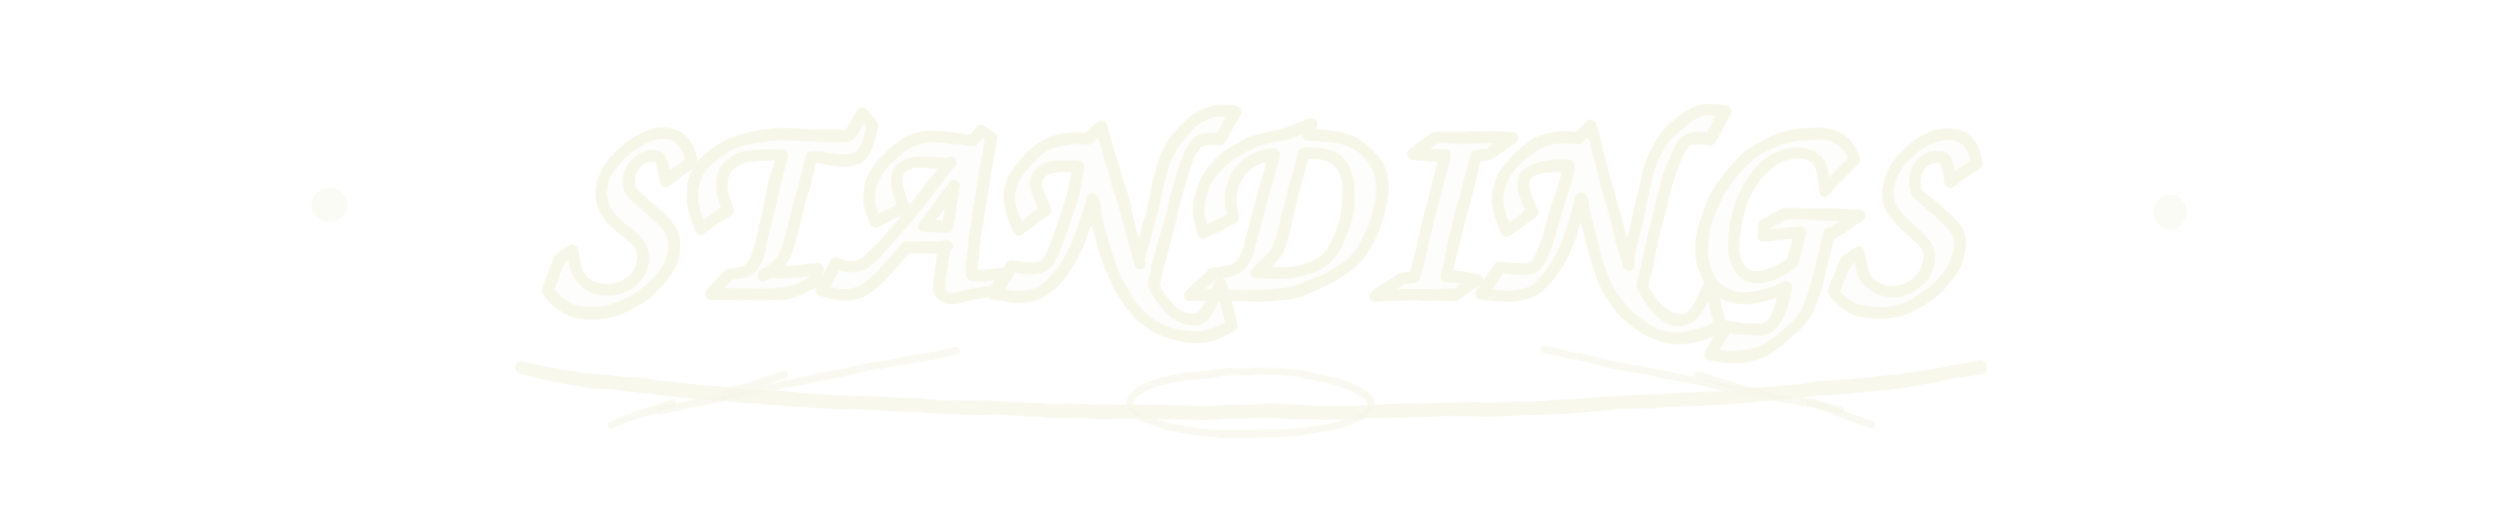
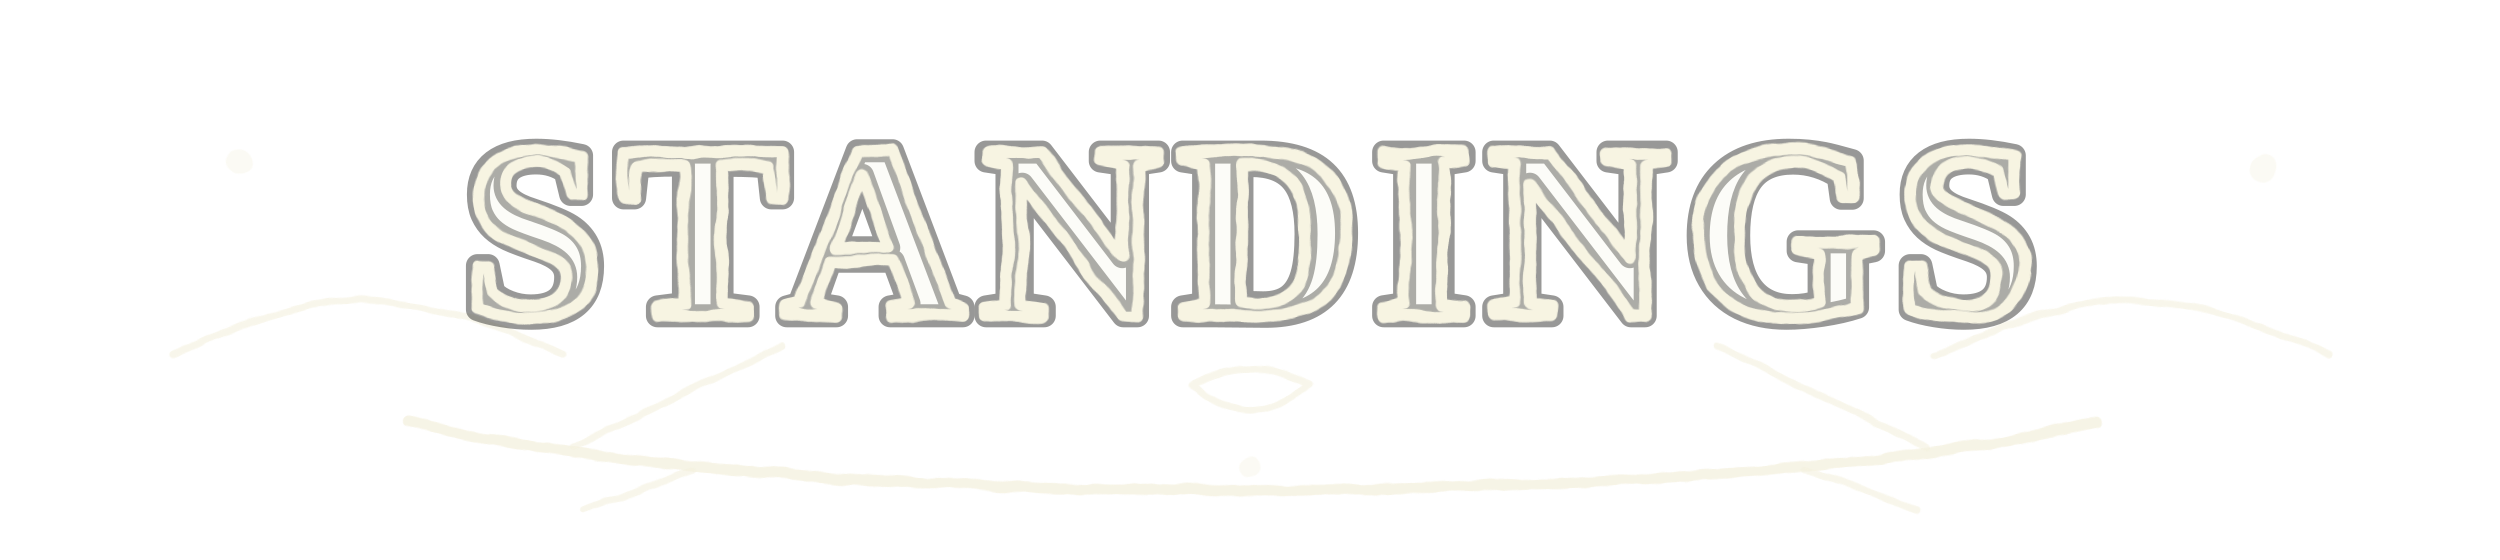
- <svg xmlns="http://www.w3.org/2000/svg" viewBox="0 0 720 150" width="720" height="150">
+ <svg xmlns="http://www.w3.org/2000/svg" viewBox="0 0 760 170" width="760" height="170">
  <defs>
-     <filter id="chalk" x="-10%" y="-40%" width="120%" height="180%">
-       <feTurbulence type="fractalNoise" baseFrequency="0.045" numOctaves="3" seed="17" result="noise" />
-       <feDisplacementMap in="SourceGraphic" in2="noise" scale="1.6" xChannelSelector="R" yChannelSelector="G" />
-       <feGaussianBlur stdDeviation="0.22" />
+     <filter id="chalk" x="-12%" y="-45%" width="124%" height="190%">
+       <feTurbulence type="fractalNoise" baseFrequency="0.065" numOctaves="4" seed="91" result="noise" />
+       <feDisplacementMap in="SourceGraphic" in2="noise" scale="2.4" xChannelSelector="R" yChannelSelector="G" />
+       <feGaussianBlur stdDeviation="0.18" />
    </filter>
    <style>
-       .word{font-family:'Comic Sans MS','Chalkboard SE','Segoe Print',cursive;font-size:74px;font-weight:800;letter-spacing:3px;fill:none;stroke:#f6f6e8;stroke-width:3.4;stroke-linecap:round;stroke-linejoin:round;filter:url(#chalk)}
-       .dust{font-family:'Comic Sans MS','Chalkboard SE','Segoe Print',cursive;font-size:74px;font-weight:800;letter-spacing:3px;fill:#f6f6e8;opacity:.18;filter:url(#chalk)}
-       .line{fill:none;stroke:#f6f6e8;stroke-width:4;stroke-linecap:round;stroke-linejoin:round;opacity:.78;filter:url(#chalk)}
-       .thin{fill:none;stroke:#f6f6e8;stroke-width:2.2;stroke-linecap:round;stroke-linejoin:round;opacity:.62;filter:url(#chalk)}
-       .dot{fill:#f6f6e8;opacity:.48;filter:url(#chalk)}
+       .goth{font-family:Georgia,'Times New Roman',serif;font-size:76px;font-weight:900;letter-spacing:5px;fill:#f2f0df;opacity:.22;filter:url(#chalk)}
+       .edge{font-family:Georgia,'Times New Roman',serif;font-size:76px;font-weight:900;letter-spacing:5px;fill:none;stroke:#f7f4e2;stroke-width:3.6;stroke-linejoin:round;stroke-linecap:round;filter:url(#chalk)}
+       .shade{font-family:Georgia,'Times New Roman',serif;font-size:76px;font-weight:900;letter-spacing:5px;fill:none;stroke:#1b1b18;stroke-width:7;stroke-linejoin:round;opacity:.45}
+       .line{fill:none;stroke:#f4f1df;stroke-width:3.2;stroke-linecap:round;stroke-linejoin:round;opacity:.78;filter:url(#chalk)}
+       .thin{fill:none;stroke:#f4f1df;stroke-width:2.1;stroke-linecap:round;stroke-linejoin:round;opacity:.62;filter:url(#chalk)}
+       .dust{fill:#f4f1df;opacity:.35;filter:url(#chalk)}
    </style>
  </defs>
-   <g opacity=".95">
-     <text class="dust" x="360" y="85" text-anchor="middle">STANDINGS</text>
-     <text class="word" x="360" y="85" text-anchor="middle">STANDINGS</text>
-     <path class="line" d="M150 106 C235 123, 480 123, 570 106" />
-     <path class="thin" d="M190 118 L275 101 M530 118 L445 101" />
-     <path class="thin" d="M194 116 l-18 6 m50 -14 l-17 5 m280 -5 l17 5 m33 9 l-18 -6" />
-     <ellipse class="thin" cx="360" cy="116" rx="35" ry="9" />
-     <circle class="dot" cx="95" cy="59" r="5" />
-     <circle class="dot" cx="625" cy="61" r="5" />
+   <g transform="translate(0 4)">
+     <path class="thin" d="M52 104 C98 82, 123 82, 171 104 M588 104 C636 82, 661 82, 708 104" />
+     <path class="line" d="M124 124 C228 152, 532 152, 637 124" />
+     <path class="thin" d="M174 132 L238 101 M586 132 L522 101 M211 139 l-34 12 M549 139 l34 12" />
+     <text class="shade" x="380" y="92" text-anchor="middle">STANDINGS</text>
+     <text class="goth" x="380" y="92" text-anchor="middle">STANDINGS</text>
+     <text class="edge" x="380" y="92" text-anchor="middle">STANDINGS</text>
+     <path class="thin" d="M362 113 q18 15 36 0 q-18 -10 -36 0Z" />
+     <circle class="dust" cx="73" cy="45" r="4" />
+     <circle class="dust" cx="688" cy="47" r="4" />
+     <circle class="dust" cx="380" cy="138" r="3" />
  </g>
</svg>
